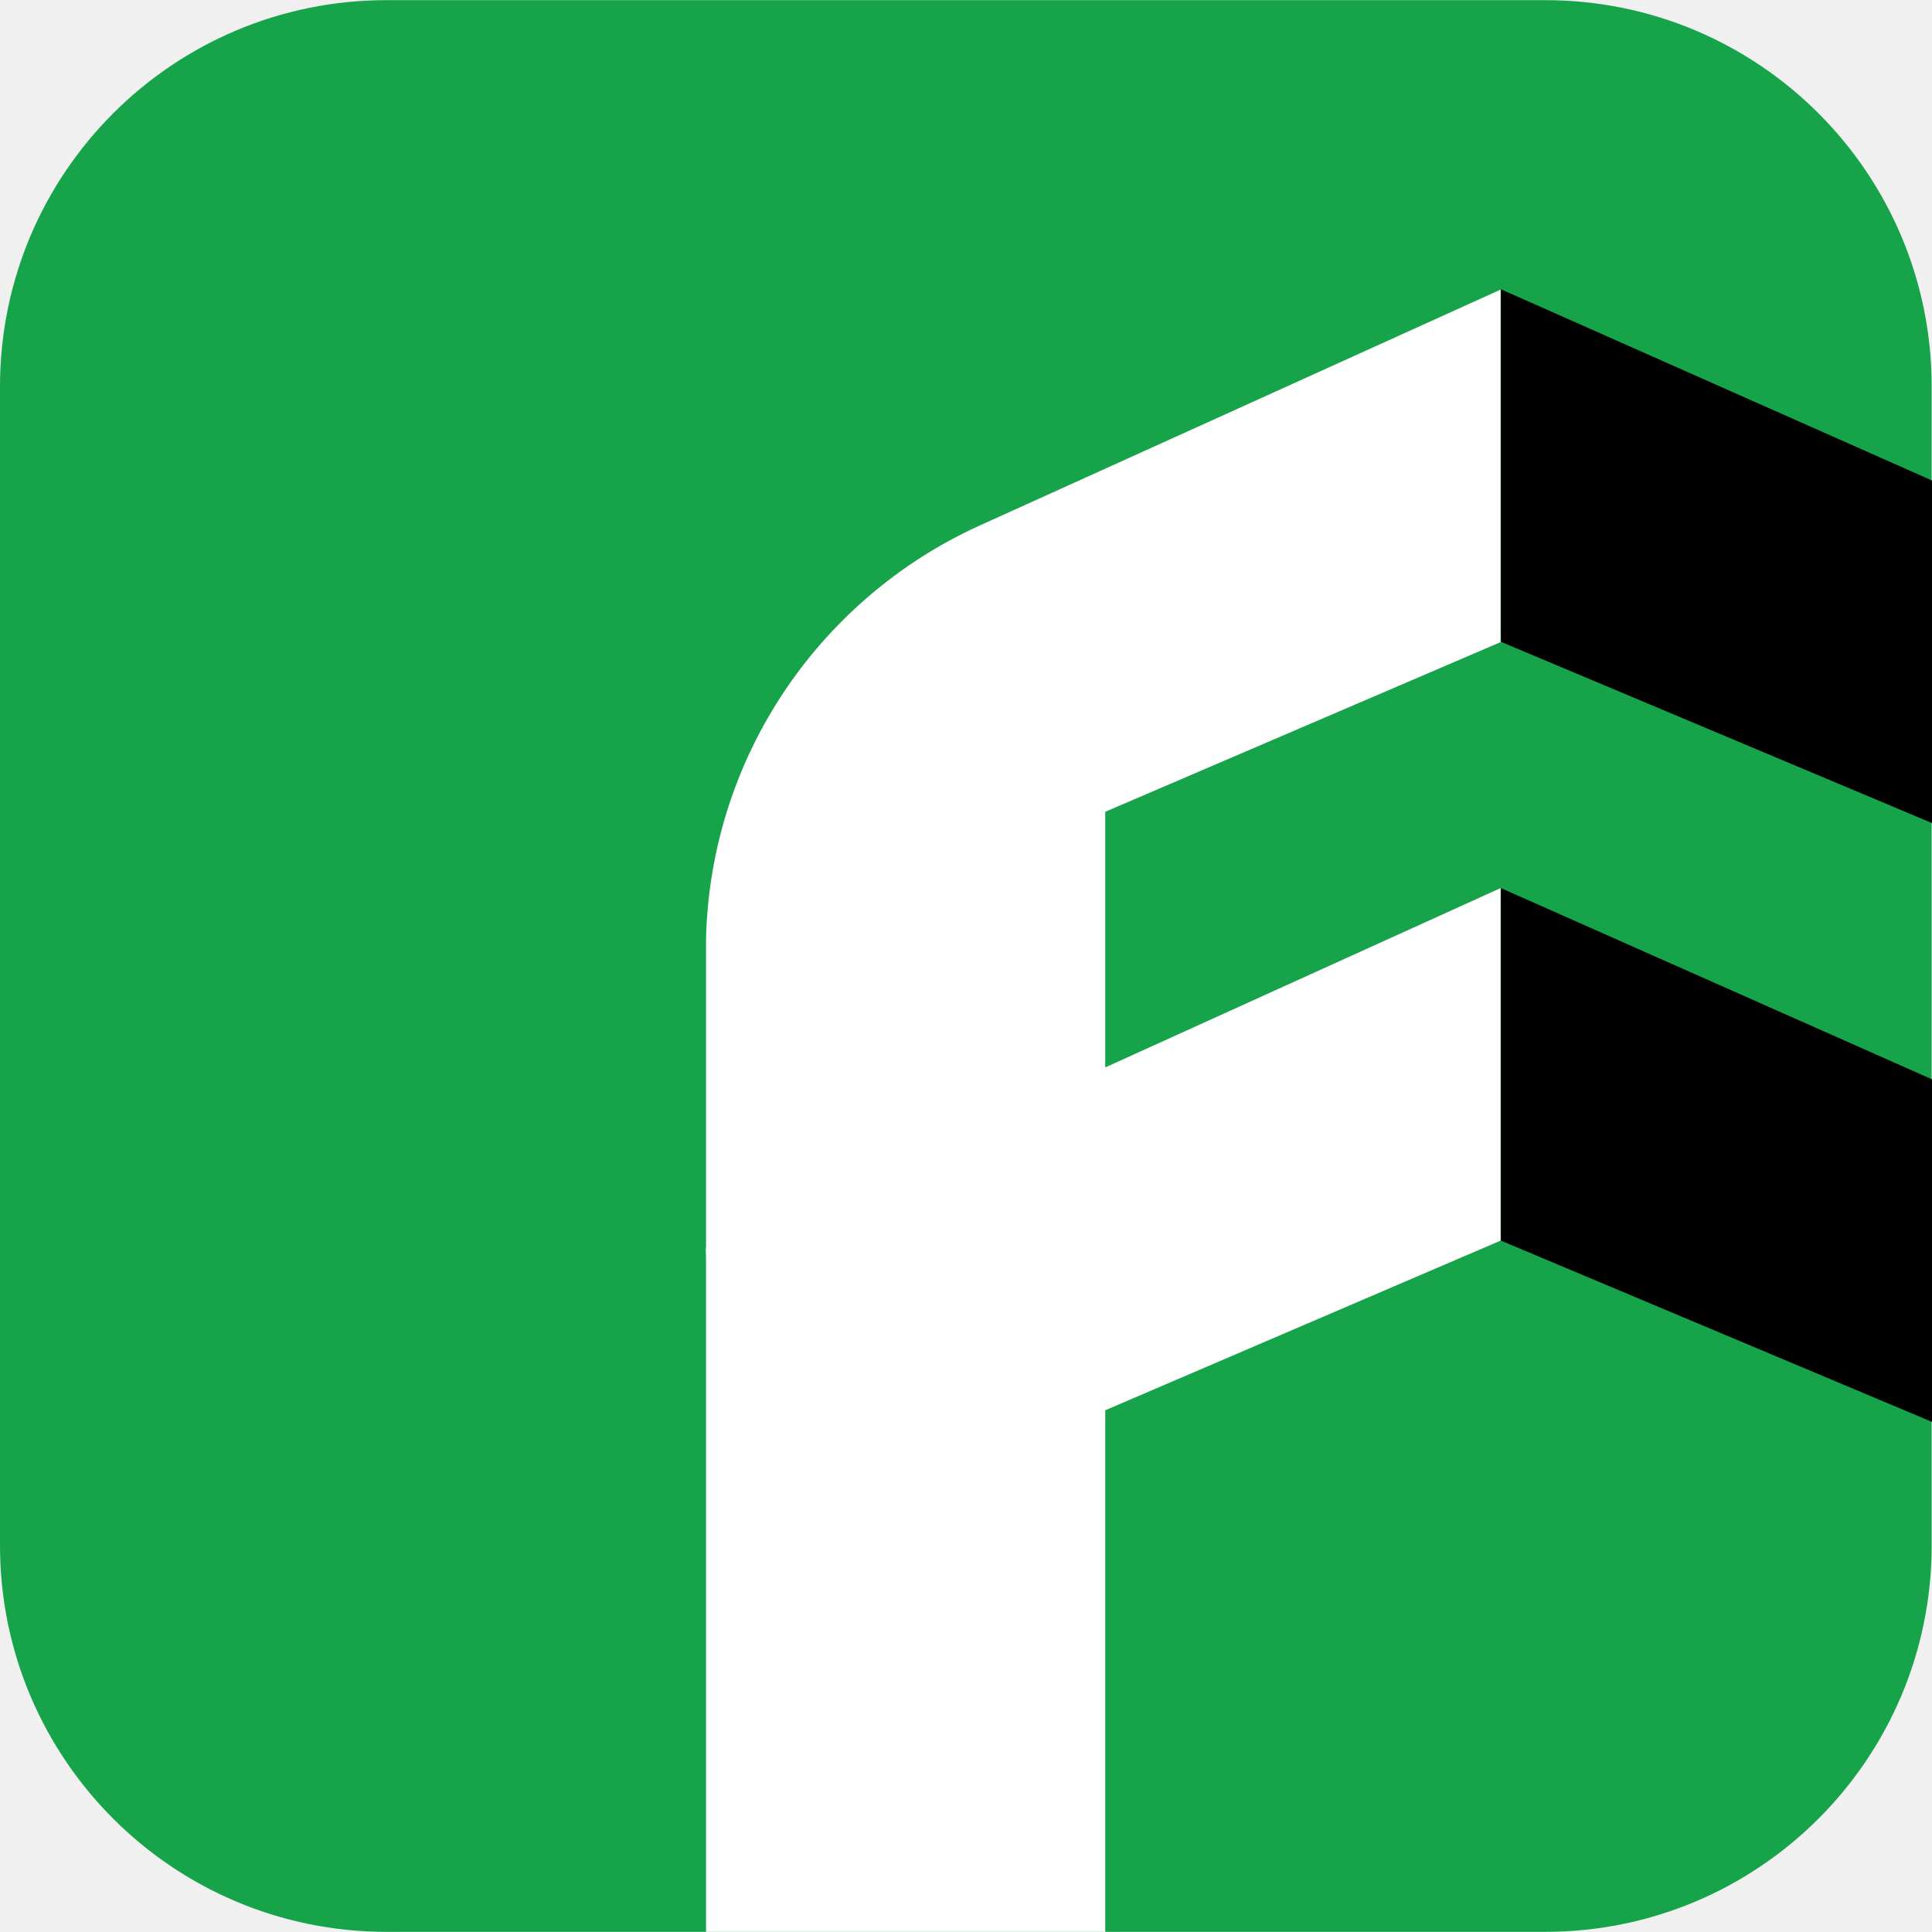
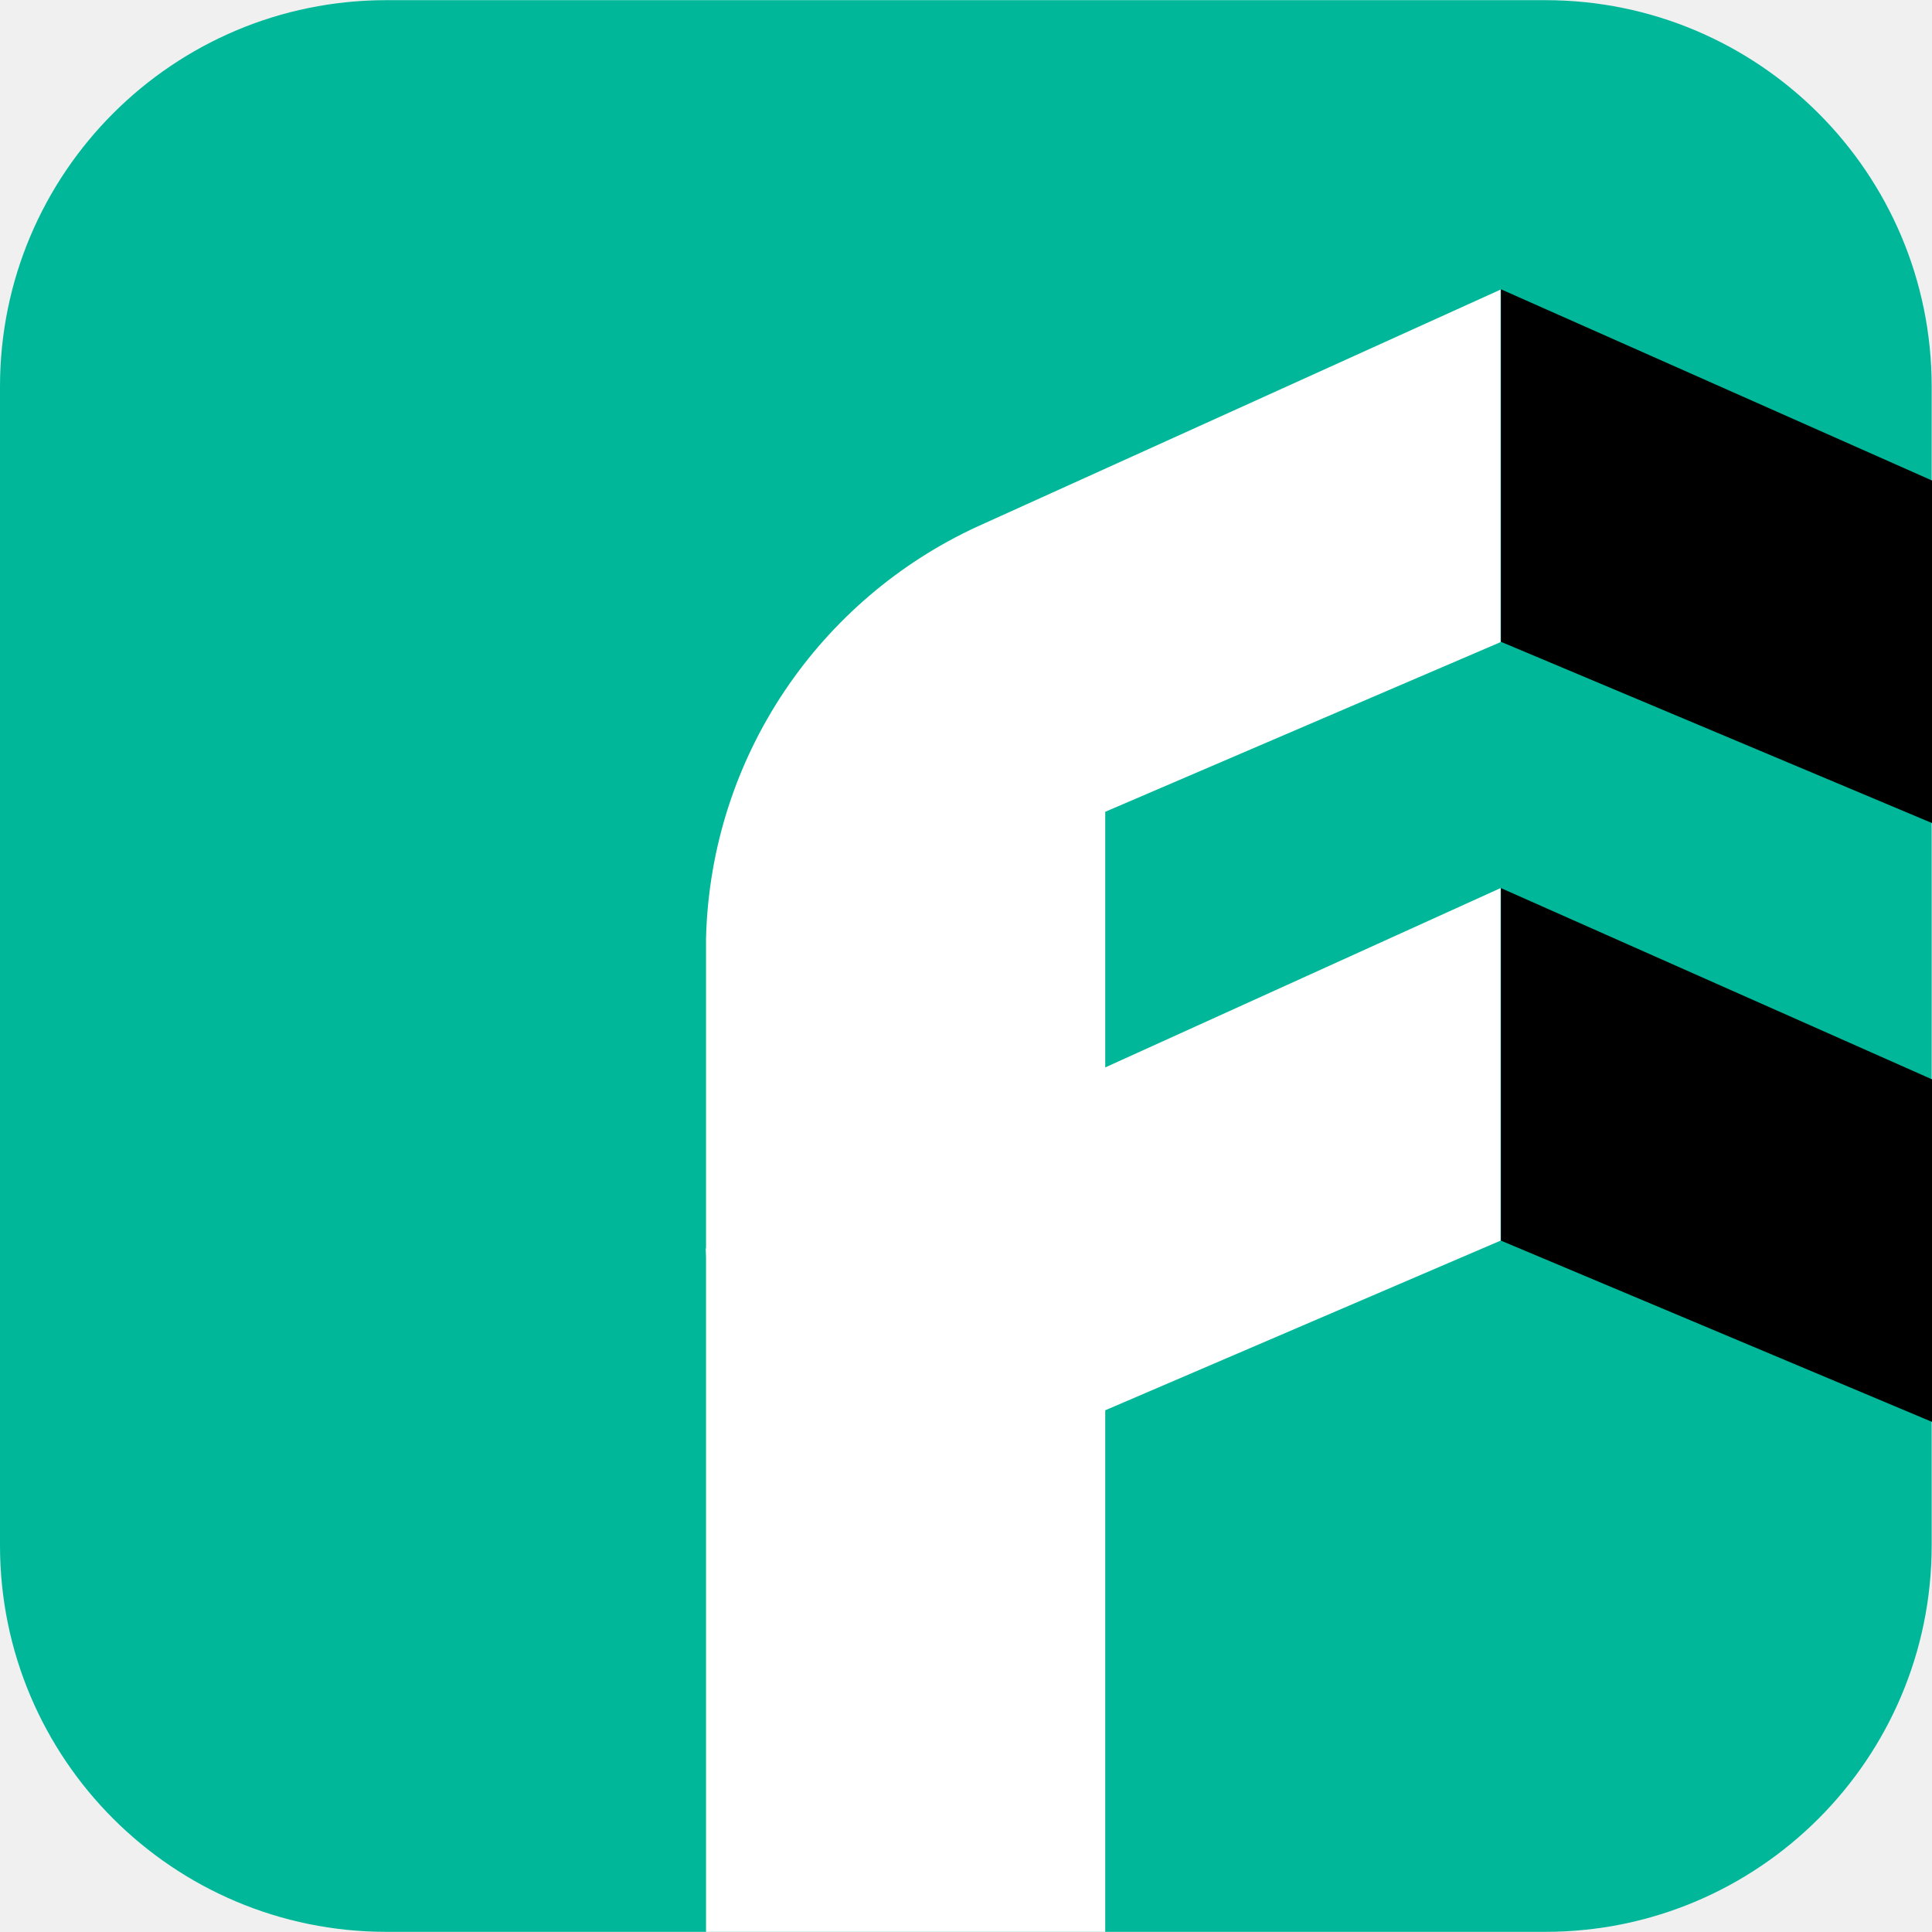
<svg xmlns="http://www.w3.org/2000/svg" width="2500" height="2500" viewBox="0 0 2500 2500" fill="none">
  <g clip-path="url(#clip0_2_7)">
-     <path d="M0 500.208C0 224.066 223.858 0.208 500 0.208H1999.58C2275.73 0.208 2499.58 224.066 2499.58 500.208V1999.79C2499.58 2275.93 2275.73 2499.79 1999.58 2499.79H500C223.857 2499.79 0 2275.93 0 1999.79V500.208Z" fill="#16A34A" />
+     <path d="M0 500.208C0 224.066 223.858 0.208 500 0.208H1999.58C2275.73 0.208 2499.58 224.066 2499.58 500.208V1999.79C2499.58 2275.93 2275.73 2499.79 1999.58 2499.79H500C223.857 2499.79 0 2275.93 0 1999.79V500.208Z" fill="#00B899" />
    <path d="M1264.79 681.345C1061.91 774.663 919.847 977.129 913.598 1213.76V1615.36H913.181C913.181 1619.52 913.598 1623.69 913.598 1627.44V2499.79H1430.18V1824.9C1600.57 1751.58 1771.37 1678.68 1941.76 1605.36V1149.18C1771.37 1226.67 1600.57 1303.74 1430.18 1381.23V1050.45C1600.57 977.129 1771.37 904.224 1941.76 830.903V374.729C1716.38 476.796 1490.58 579.278 1264.79 681.345Z" fill="white" />
    <path d="M2500 621.771C2314.2 539.285 2127.98 456.799 1942.18 374.313V830.487C2127.98 908.807 2314.2 986.711 2500 1065.03V621.771ZM2500 1396.64C2314.2 1314.16 2127.98 1231.67 1942.18 1149.18V1605.36C2127.98 1683.68 2314.2 1761.58 2500 1839.9V1396.64Z" fill="black" />
  </g>
  <defs>
    <clipPath id="clip0_2_7">
      <rect width="2500" height="2500" rx="500" fill="white" />
    </clipPath>
  </defs>
</svg>
